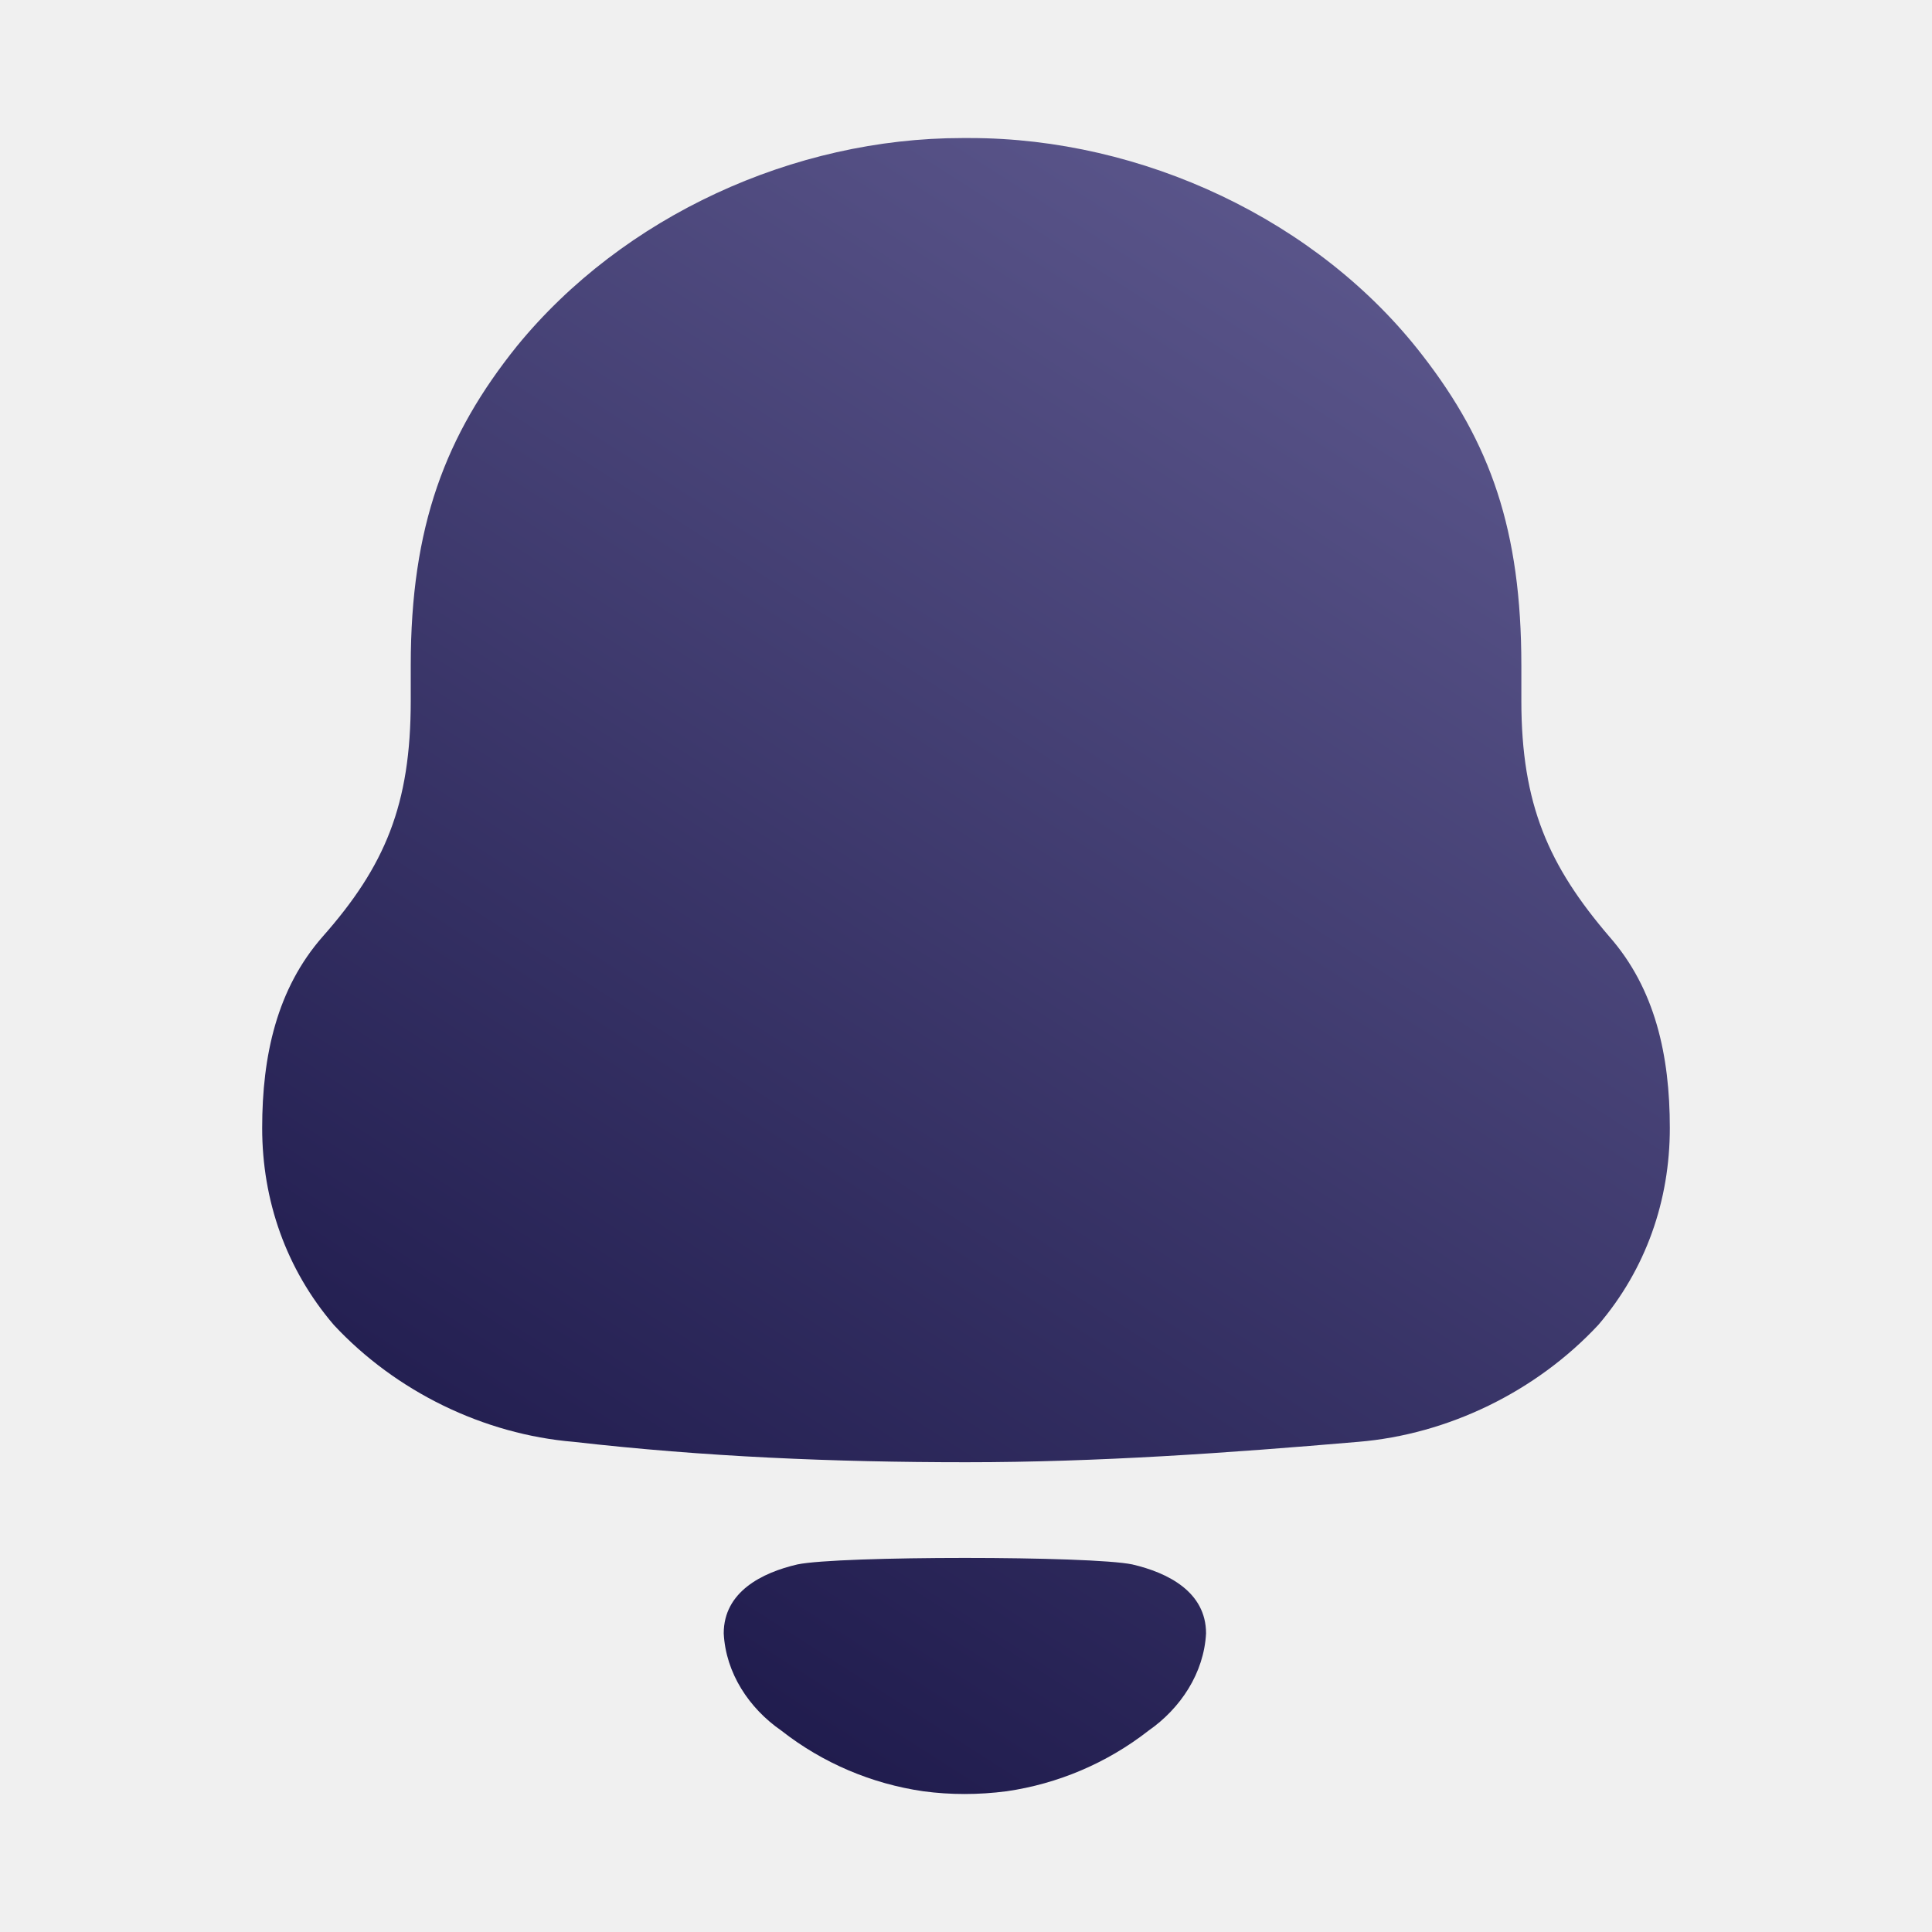
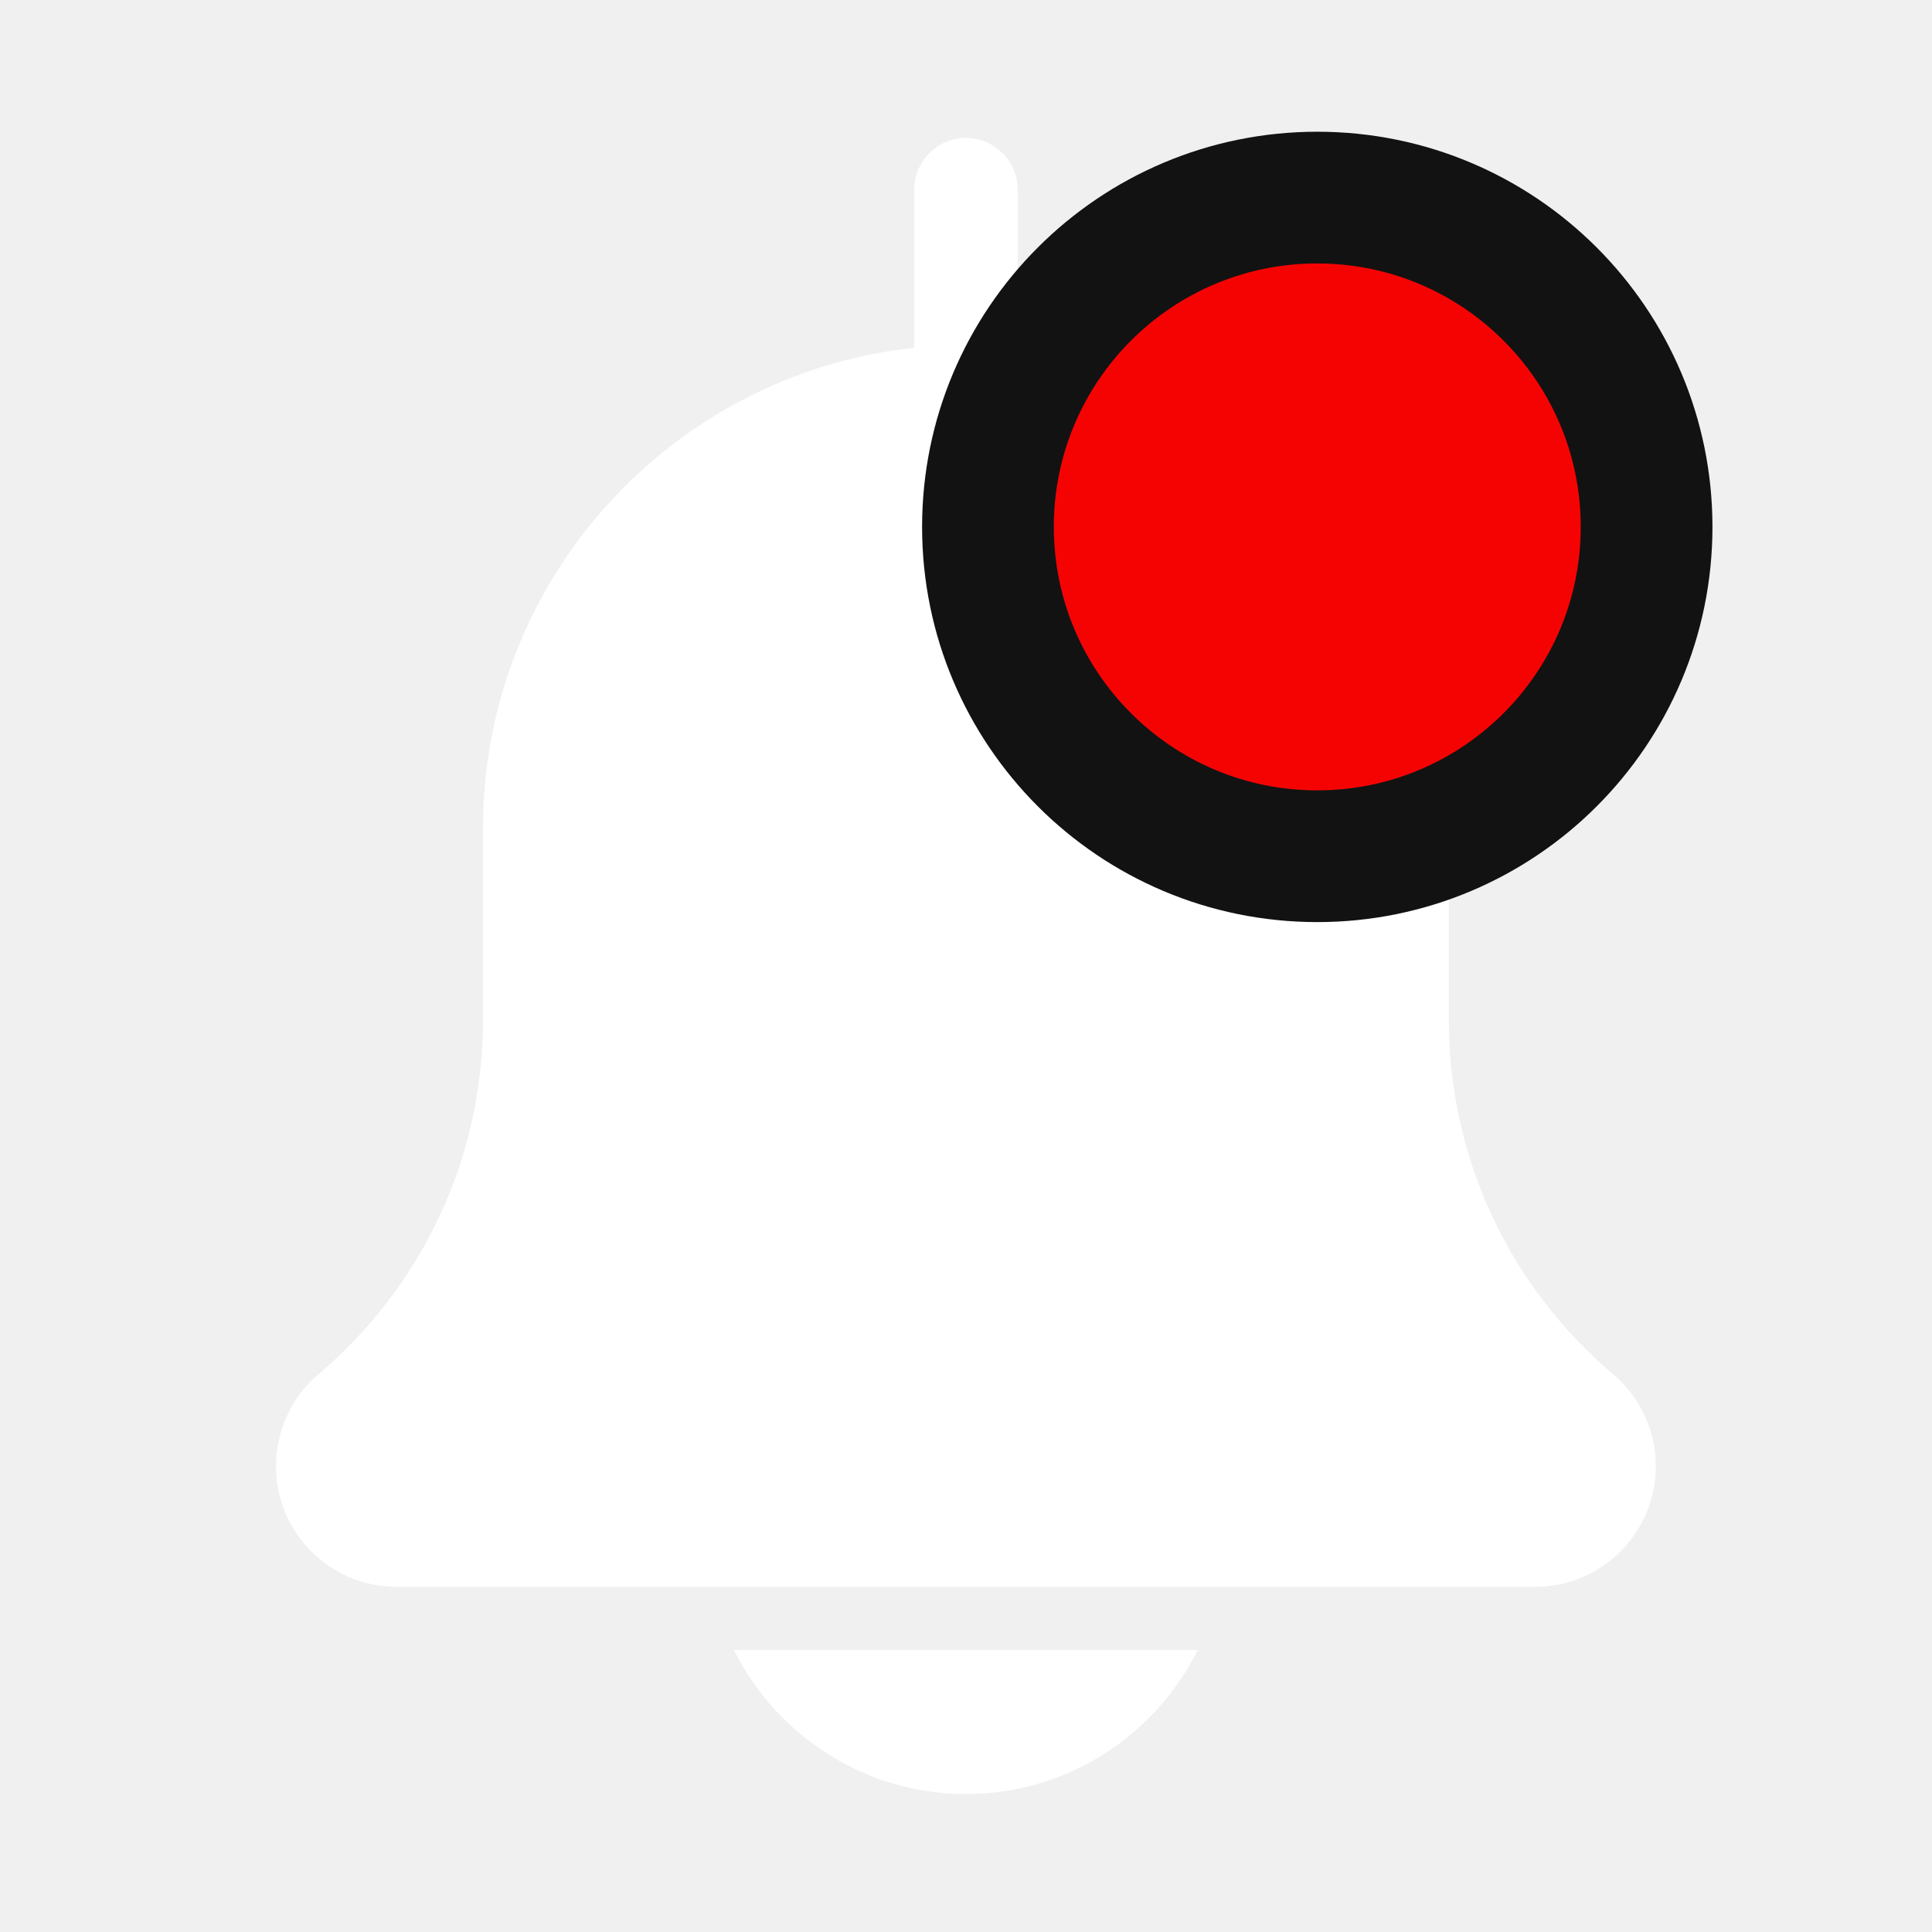
- <svg xmlns="http://www.w3.org/2000/svg" width="20" height="20" viewBox="0 0 20 20" fill="#fff">
-   <path d="M8.254 16.195C8.683 16.105 11.294 16.105 11.722 16.195C12.088 16.28 12.485 16.478 12.485 16.909C12.463 17.32 12.222 17.684 11.889 17.916C11.457 18.253 10.95 18.466 10.421 18.543C10.127 18.581 9.84 18.581 9.557 18.543C9.026 18.466 8.519 18.253 8.088 17.915C7.754 17.684 7.513 17.32 7.492 16.909C7.492 16.478 7.888 16.28 8.254 16.195ZM10.039 1.429C11.822 1.429 13.643 2.275 14.725 3.678C15.427 4.582 15.749 5.485 15.749 6.889V7.254C15.749 8.331 16.034 8.965 16.66 9.696C17.134 10.235 17.286 10.926 17.286 11.677C17.286 12.426 17.04 13.137 16.546 13.715C15.901 14.407 14.99 14.849 14.06 14.926C12.714 15.041 11.366 15.137 10 15.137C8.634 15.137 7.287 15.08 5.94 14.926C5.01 14.849 4.099 14.407 3.455 13.715C2.961 13.137 2.714 12.426 2.714 11.677C2.714 10.926 2.867 10.235 3.34 9.696C3.986 8.965 4.252 8.331 4.252 7.254V6.889C4.252 5.447 4.611 4.504 5.352 3.582C6.452 2.236 8.217 1.429 9.962 1.429H10.039Z" fill="url(#paint0_linear_569_205)" />
-   <defs>
-     <linearGradient id="paint0_linear_569_205" x1="2.803" y1="19" x2="15.171" y2="-0.312" gradientUnits="userSpaceOnUse">
-       <stop stop-color="#130F40" />
-       <stop offset="1" stop-color="#656096" />
-     </linearGradient>
-   </defs>
+ <svg xmlns="http://www.w3.org/2000/svg" width="22" height="22" viewBox="0 0 22 22" fill="none">
+   <path fill-rule="evenodd" clip-rule="evenodd" d="M8.357 18.788H13.639C13.157 19.758 12.156 20.429 10.999 20.429C9.842 20.429 8.841 19.758 8.357 18.788Z" fill="white" />
+   <path fill-rule="evenodd" clip-rule="evenodd" d="M18.855 16.696C18.855 17.454 18.239 18.07 17.48 18.07H4.517C3.759 18.07 3.143 17.454 3.143 16.696C3.143 16.294 3.318 15.912 3.623 15.651C4.818 14.641 5.5 13.174 5.5 11.619V9.429C5.5 6.595 7.653 4.256 10.41 3.96V2.162C10.41 1.836 10.673 1.571 10.999 1.571C11.325 1.571 11.588 1.836 11.588 2.162V3.96C14.345 4.256 16.498 6.595 16.498 9.429V11.619C16.498 13.174 17.18 14.641 18.366 15.646C18.68 15.912 18.855 16.294 18.855 16.696Z" fill="white" />
+   <circle cx="15" cy="6" r="3.75" fill="#F50303" stroke="#121212" stroke-width="1.5" />
</svg>
